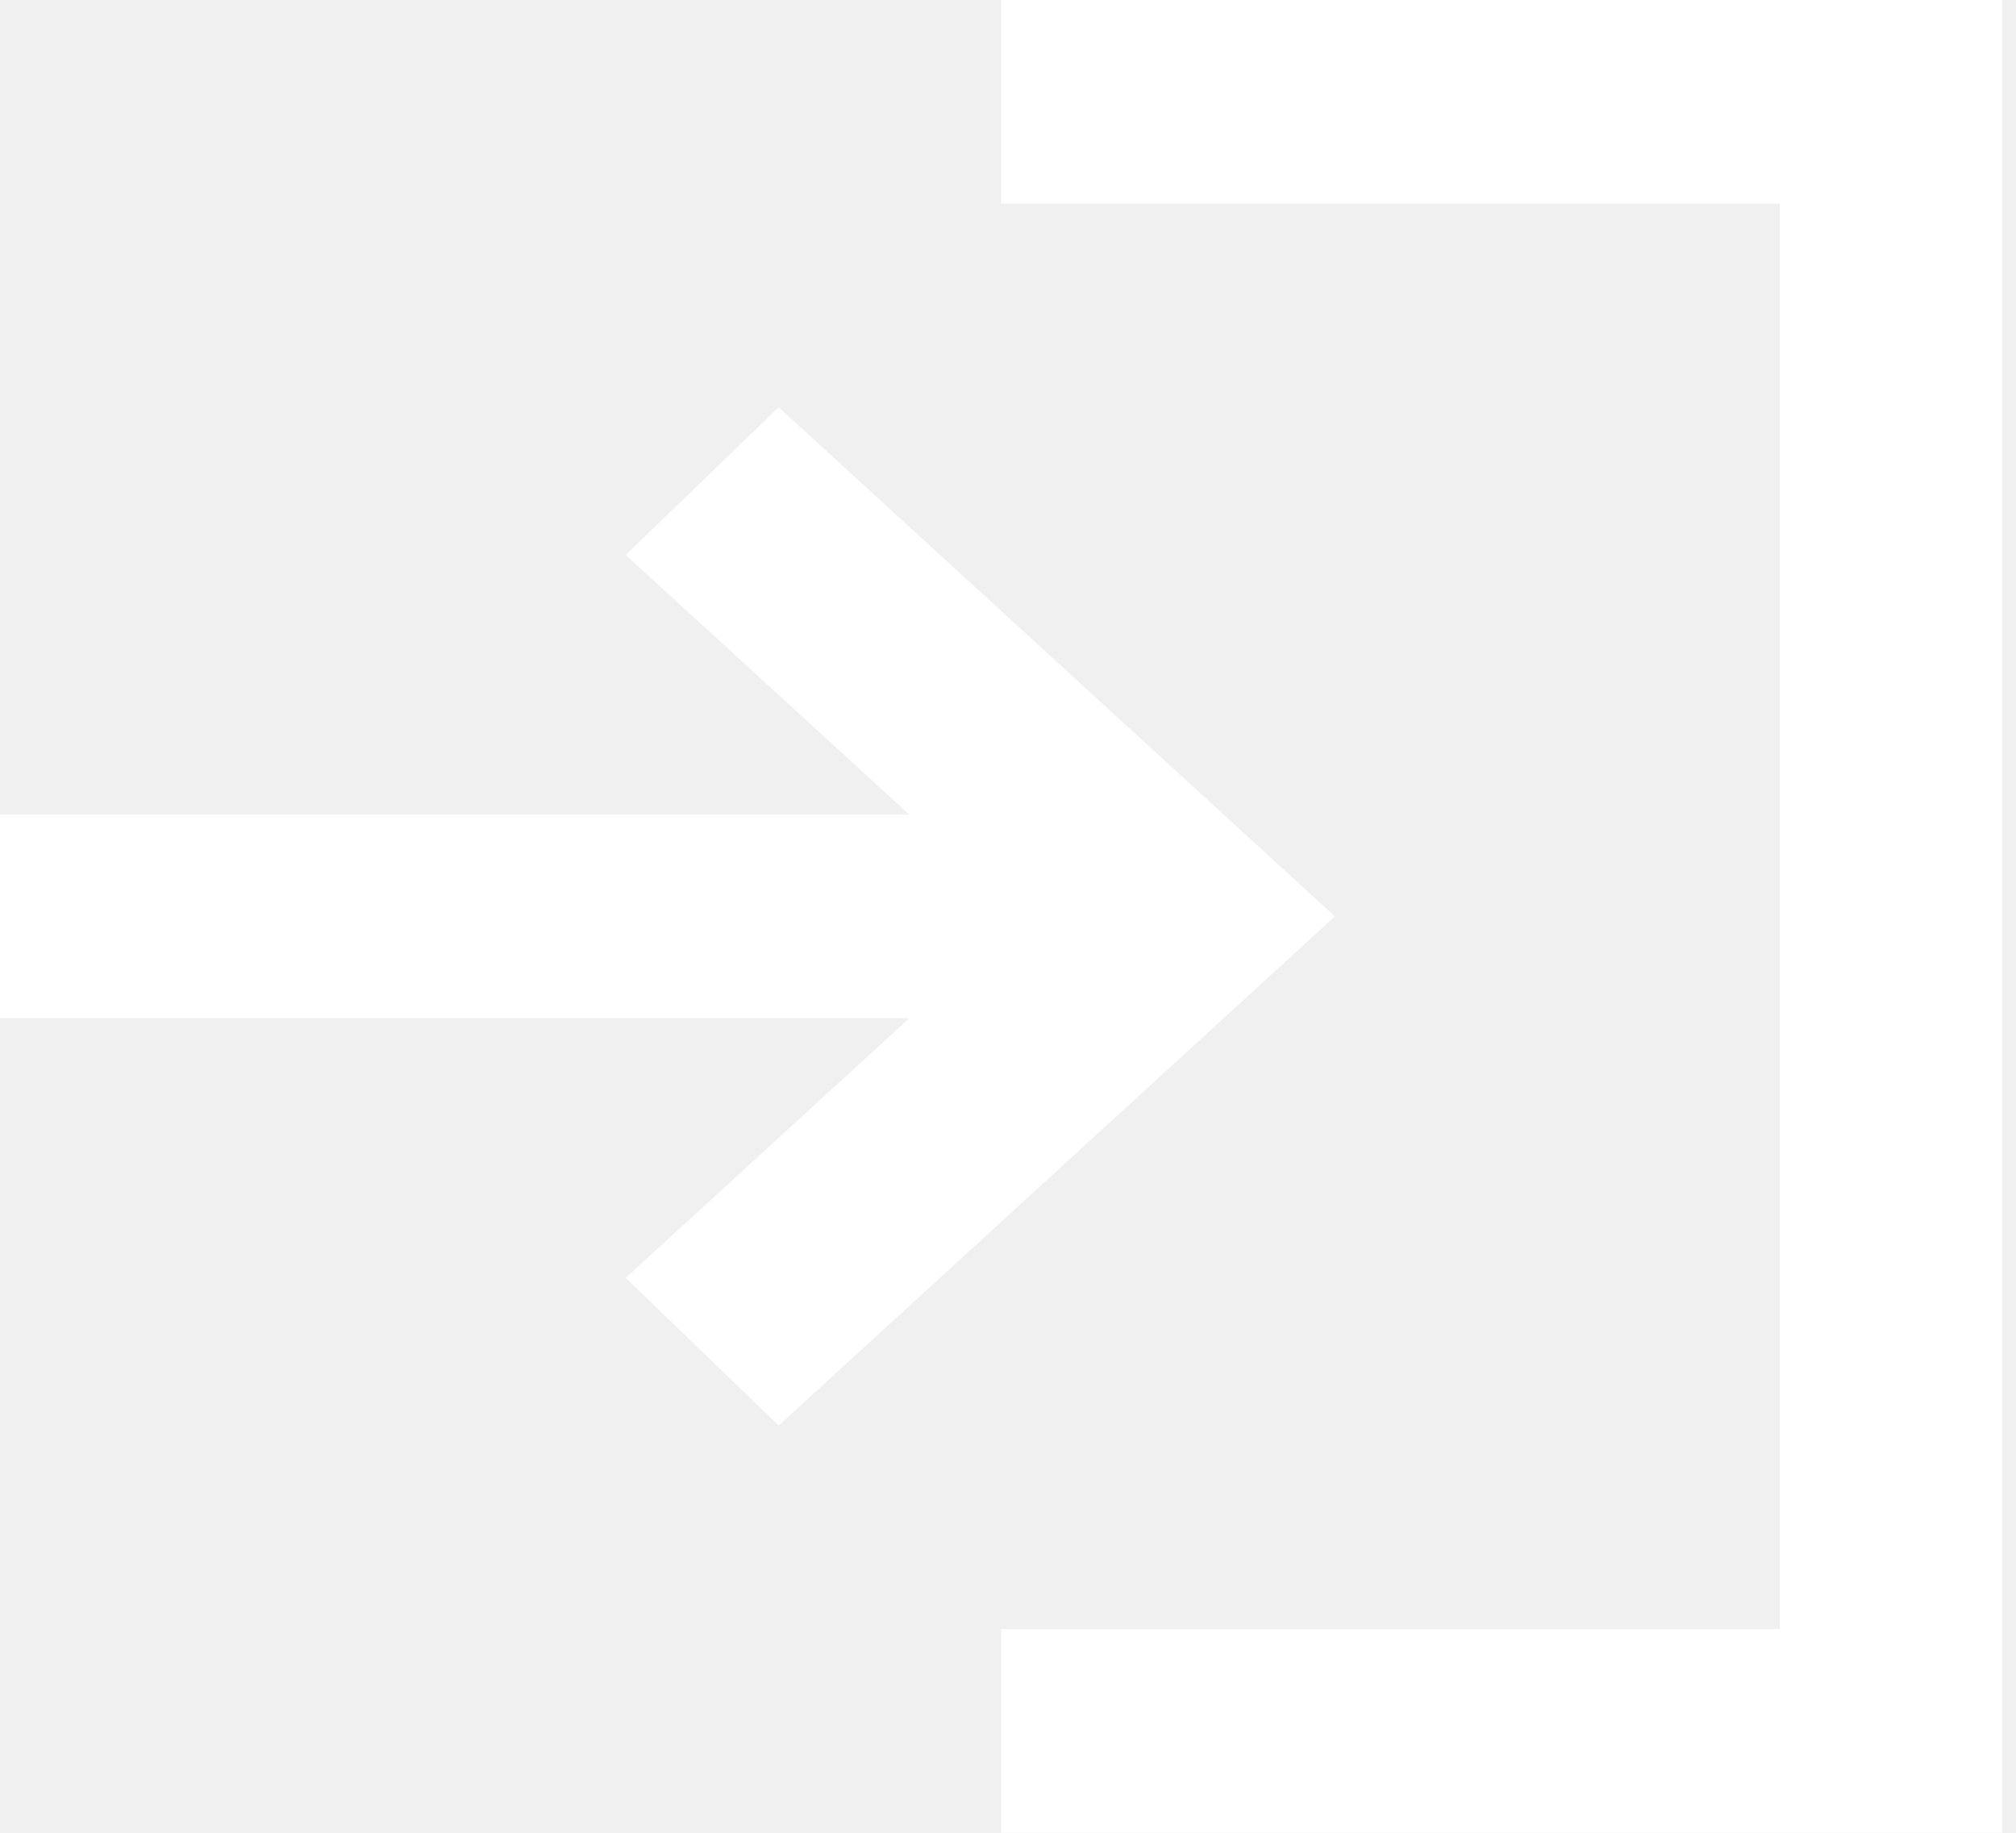
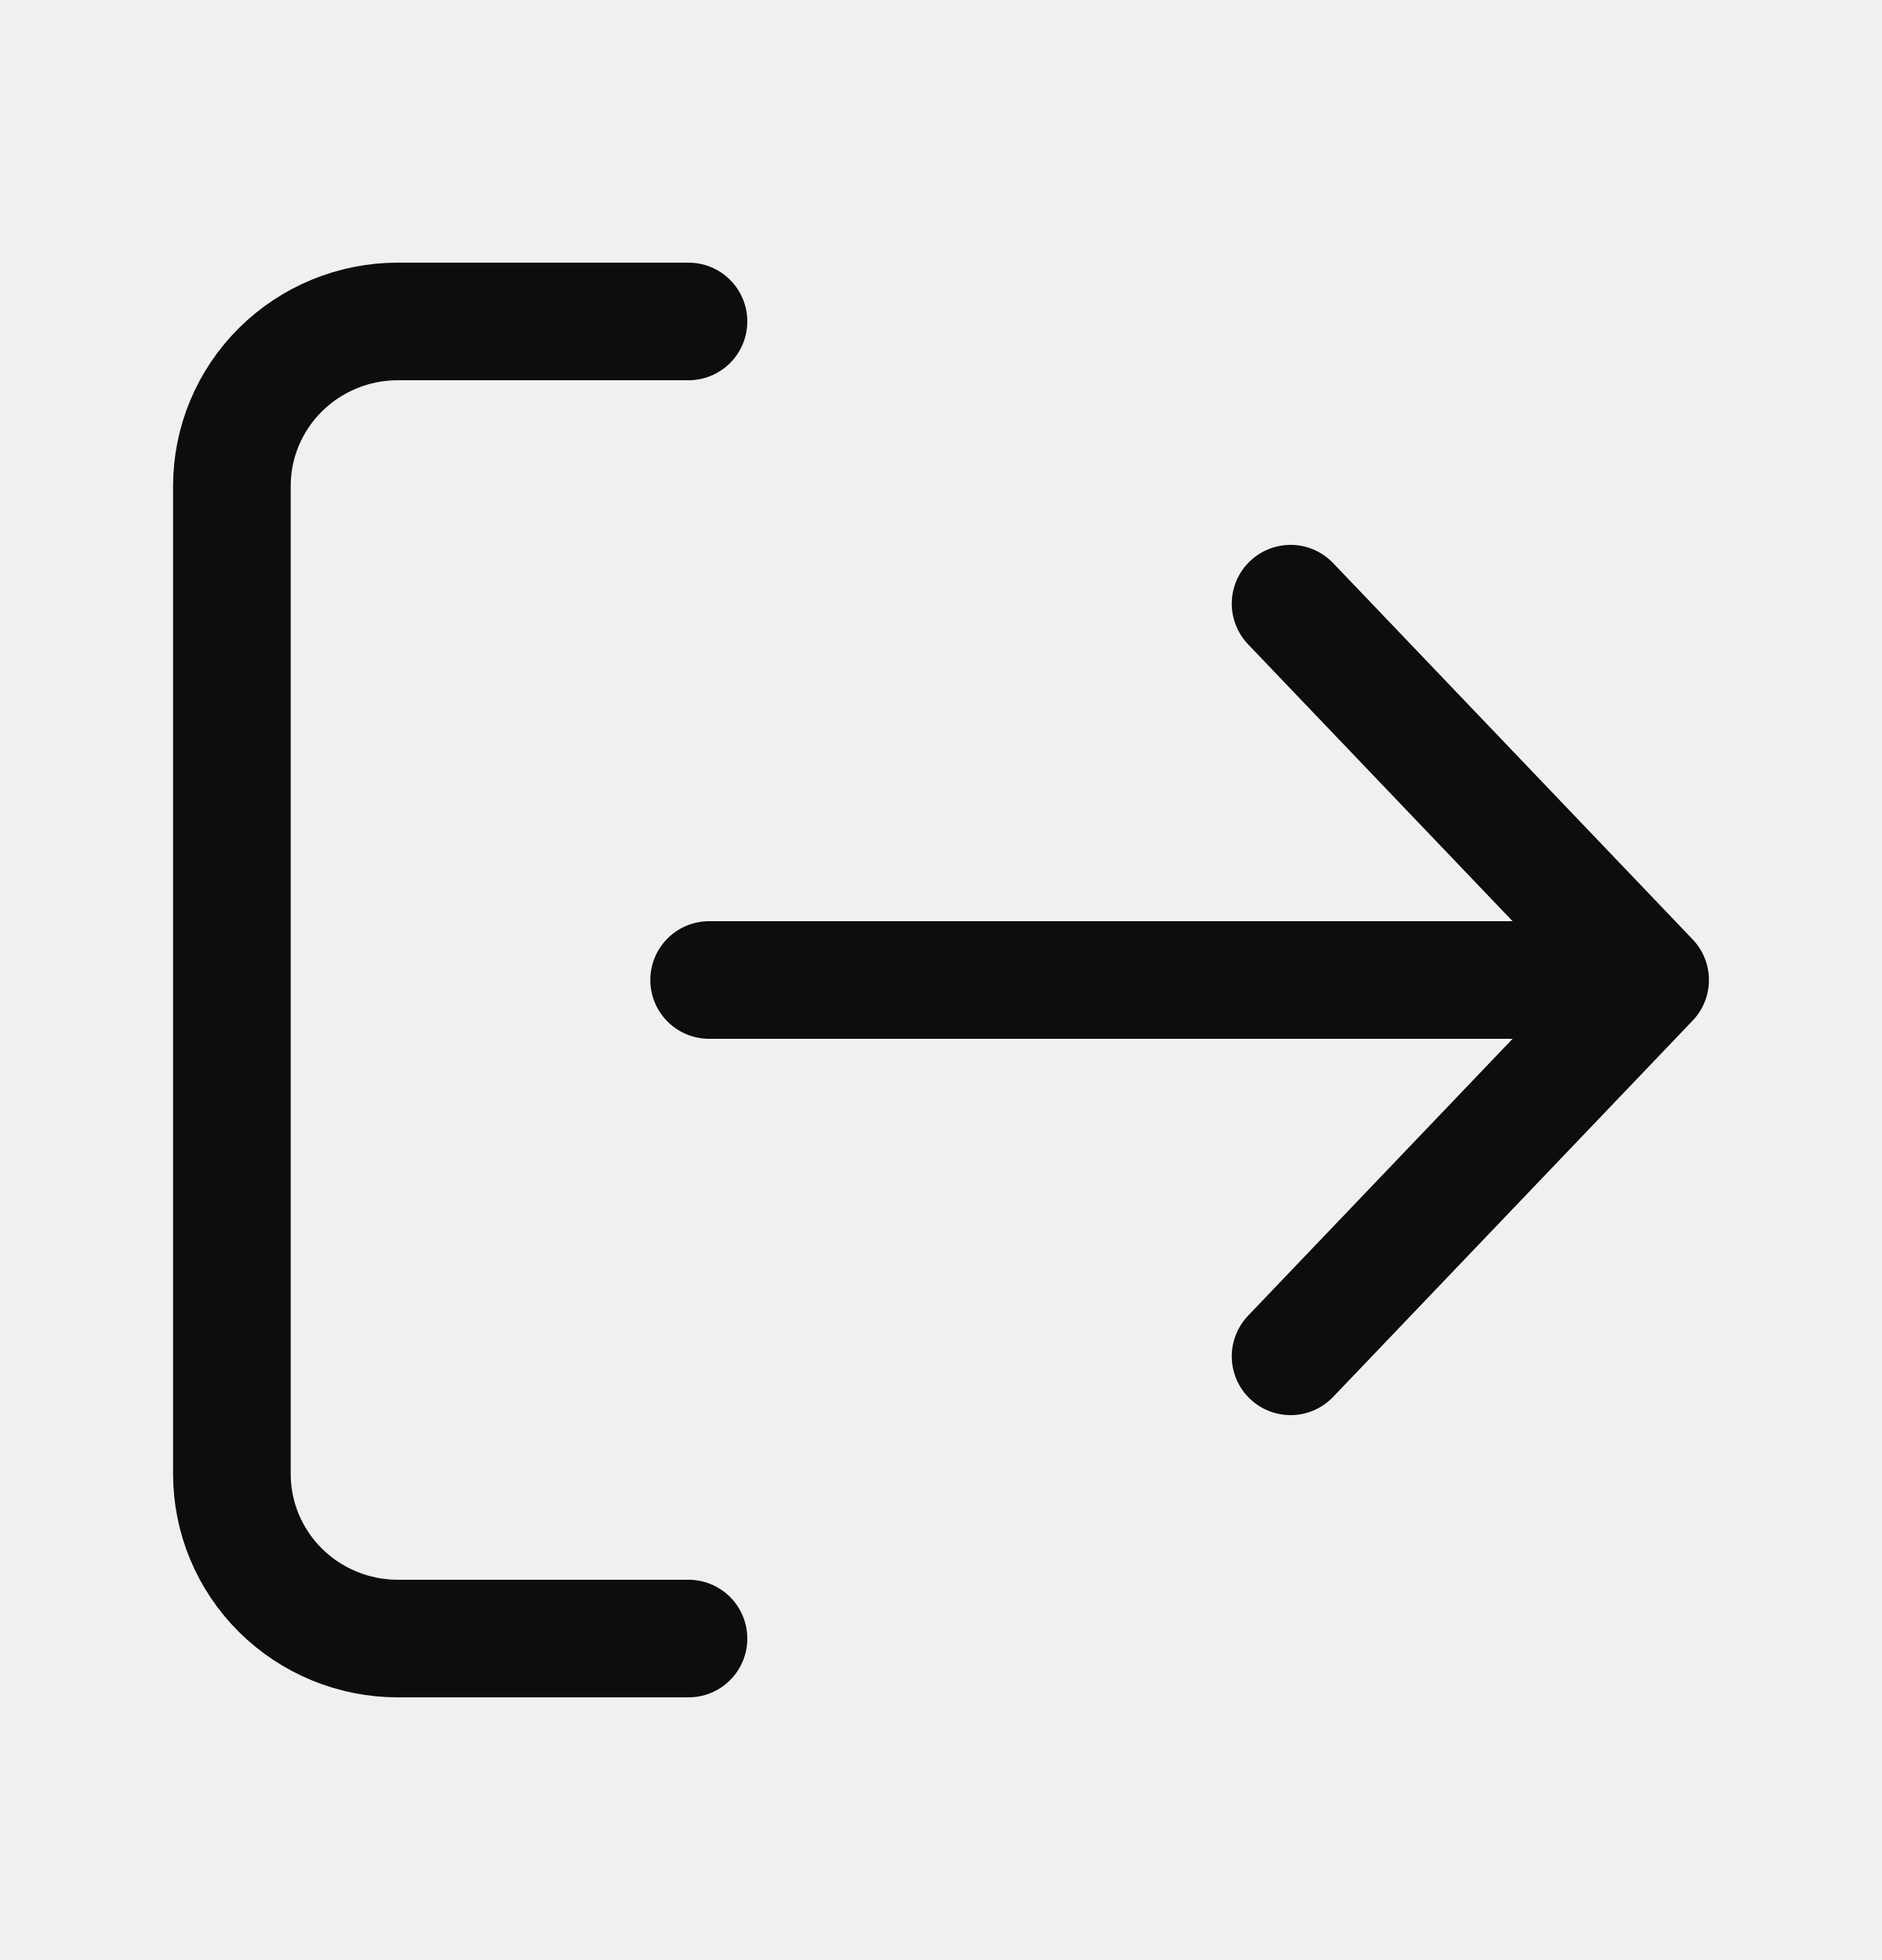
- <svg xmlns="http://www.w3.org/2000/svg" width="44" height="40" viewBox="0 0 44 40" fill="none">
-   <path d="M21.85 40V35.556H38.845V4.444H21.85V0H43.701V40H21.85ZM16.995 31.111L13.656 27.889L19.847 22.222H0V17.778H19.847L13.656 12.111L16.995 8.889L29.134 20L16.995 31.111Z" fill="white" />
+ <svg xmlns="http://www.w3.org/2000/svg" width="24" height="25" viewBox="0 0 24 25" fill="none">
+   <path d="M8.78 4.1H5.074C4.513 4.1 3.974 4.321 3.577 4.715C3.18 5.109 2.957 5.643 2.957 6.2V18.8C2.957 19.357 3.18 19.891 3.577 20.285C3.974 20.679 4.513 20.9 5.074 20.9H8.78M9.043 12.5H21.043M21.043 12.5L16.458 7.7M21.043 12.5L16.458 17.3" stroke="#0C0D0D" stroke-width="1.5" stroke-linecap="round" stroke-linejoin="round" />
</svg>
